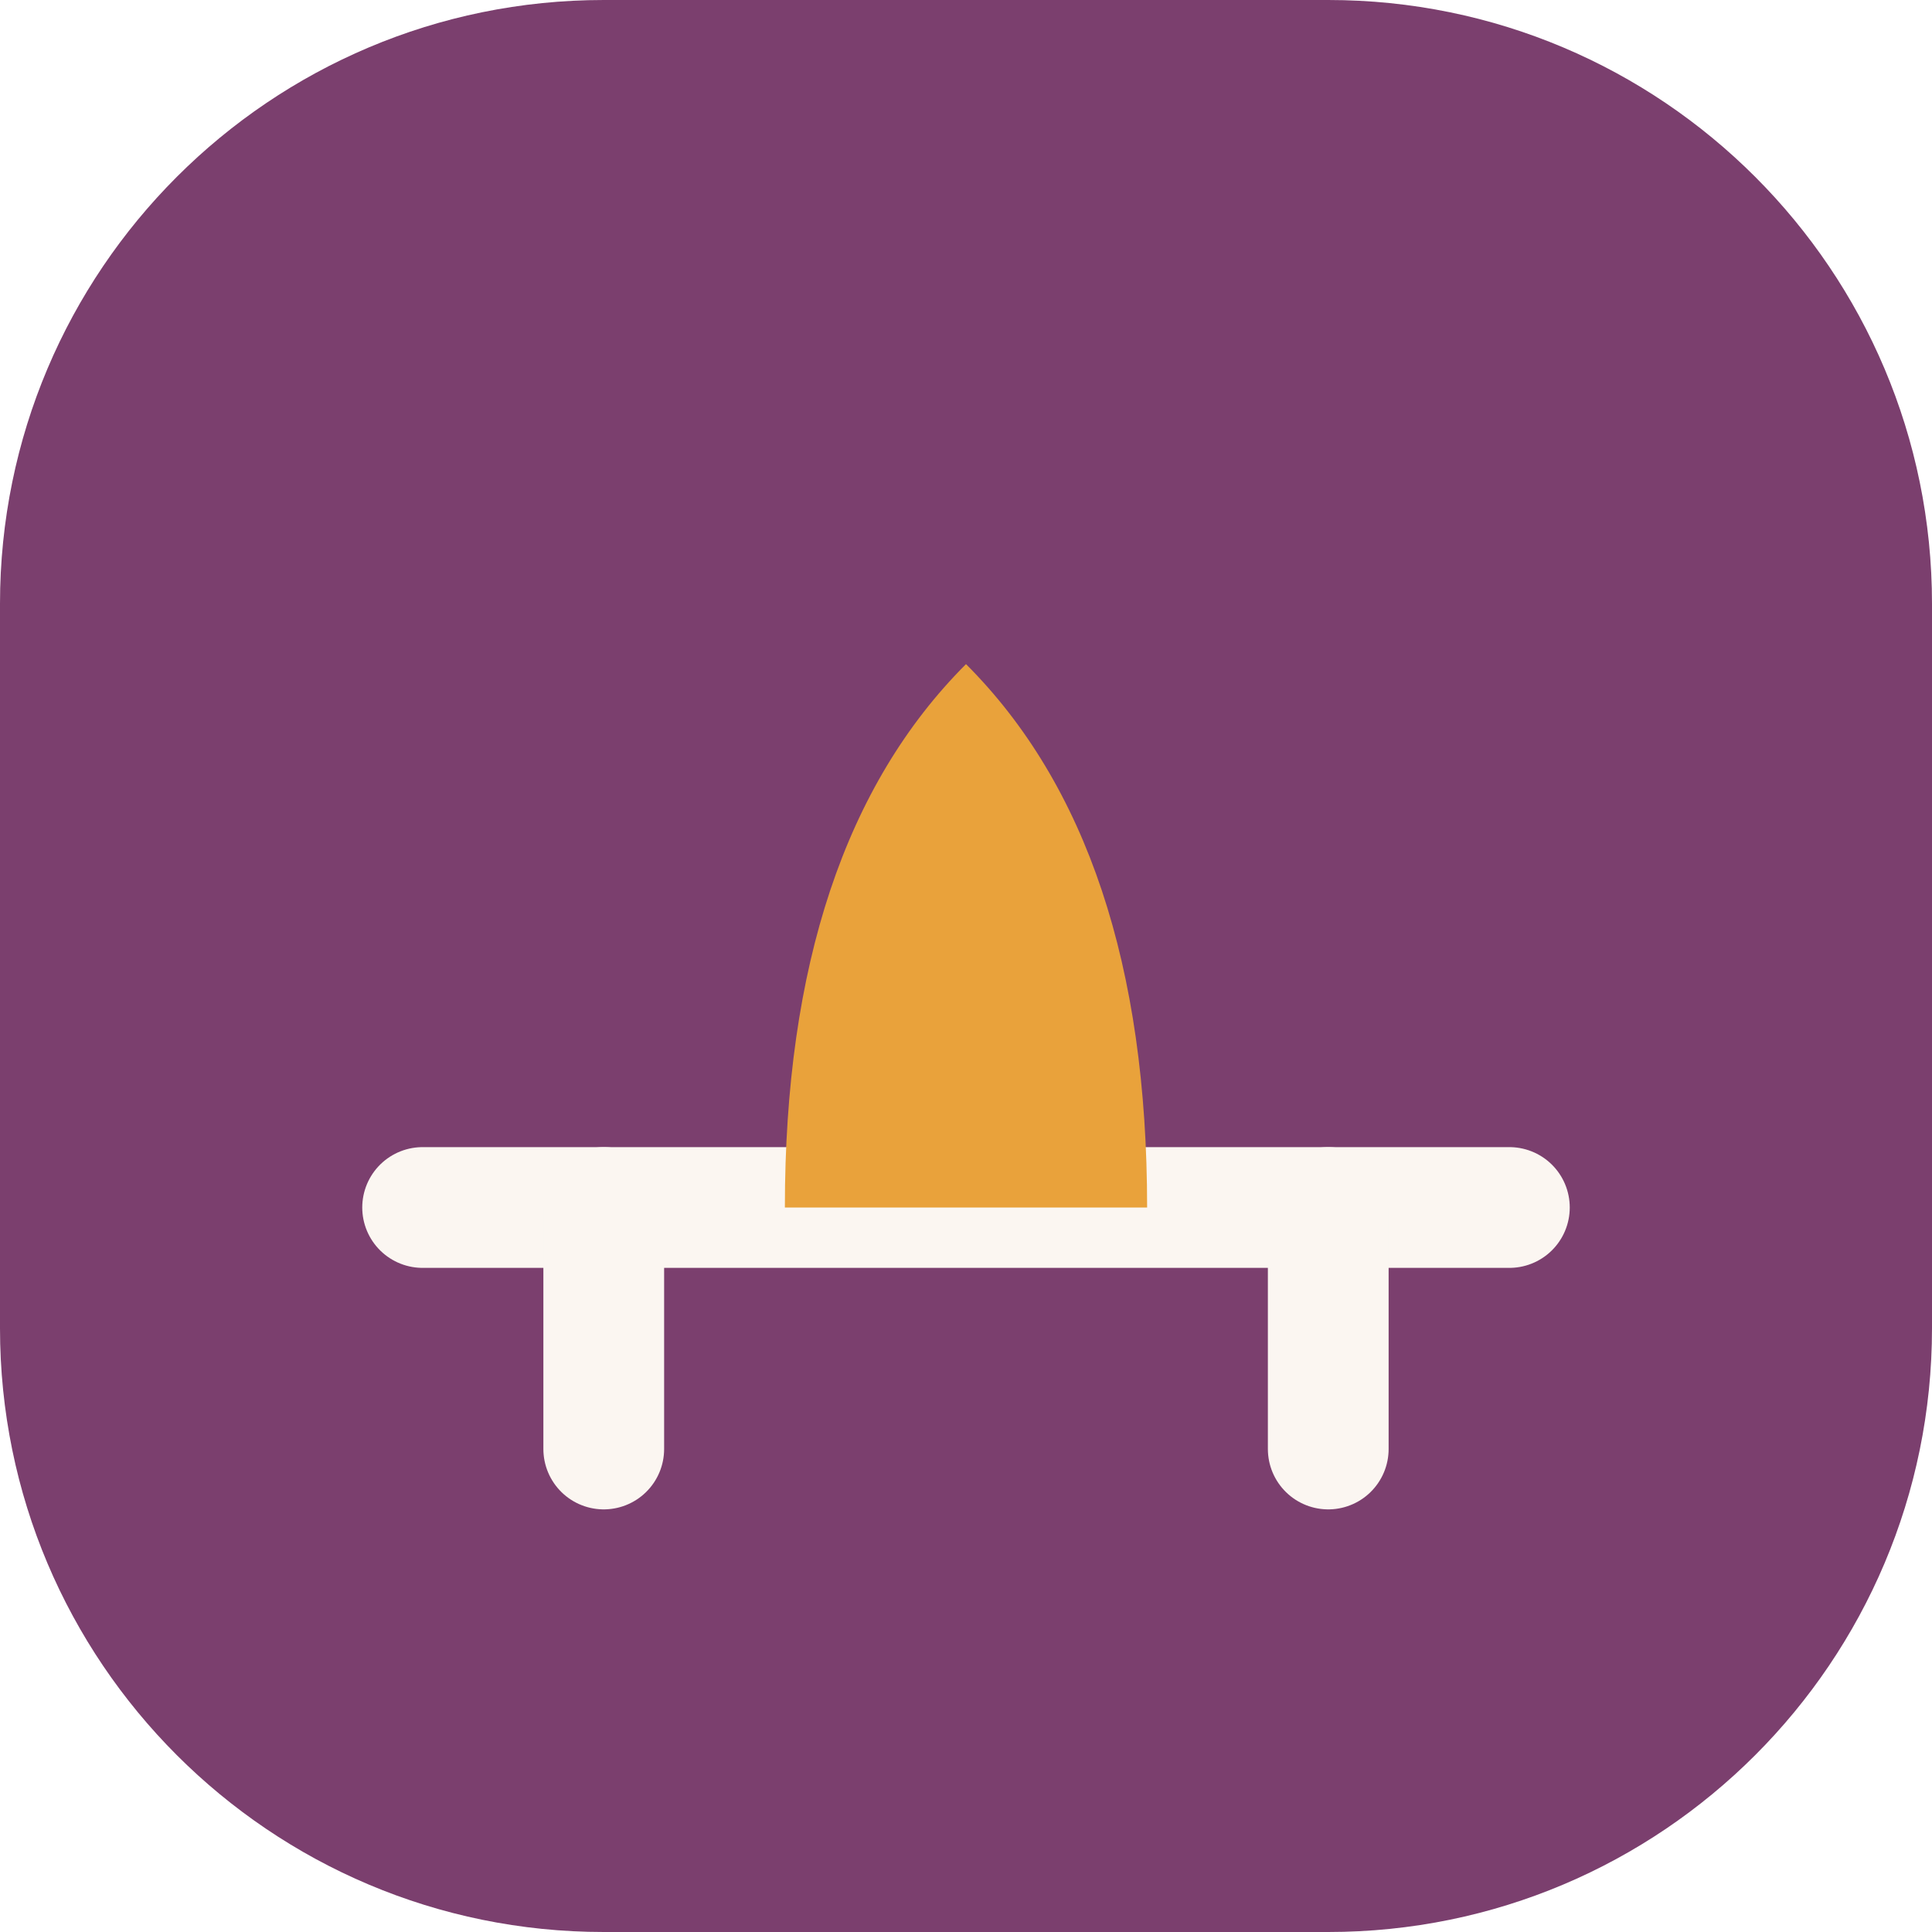
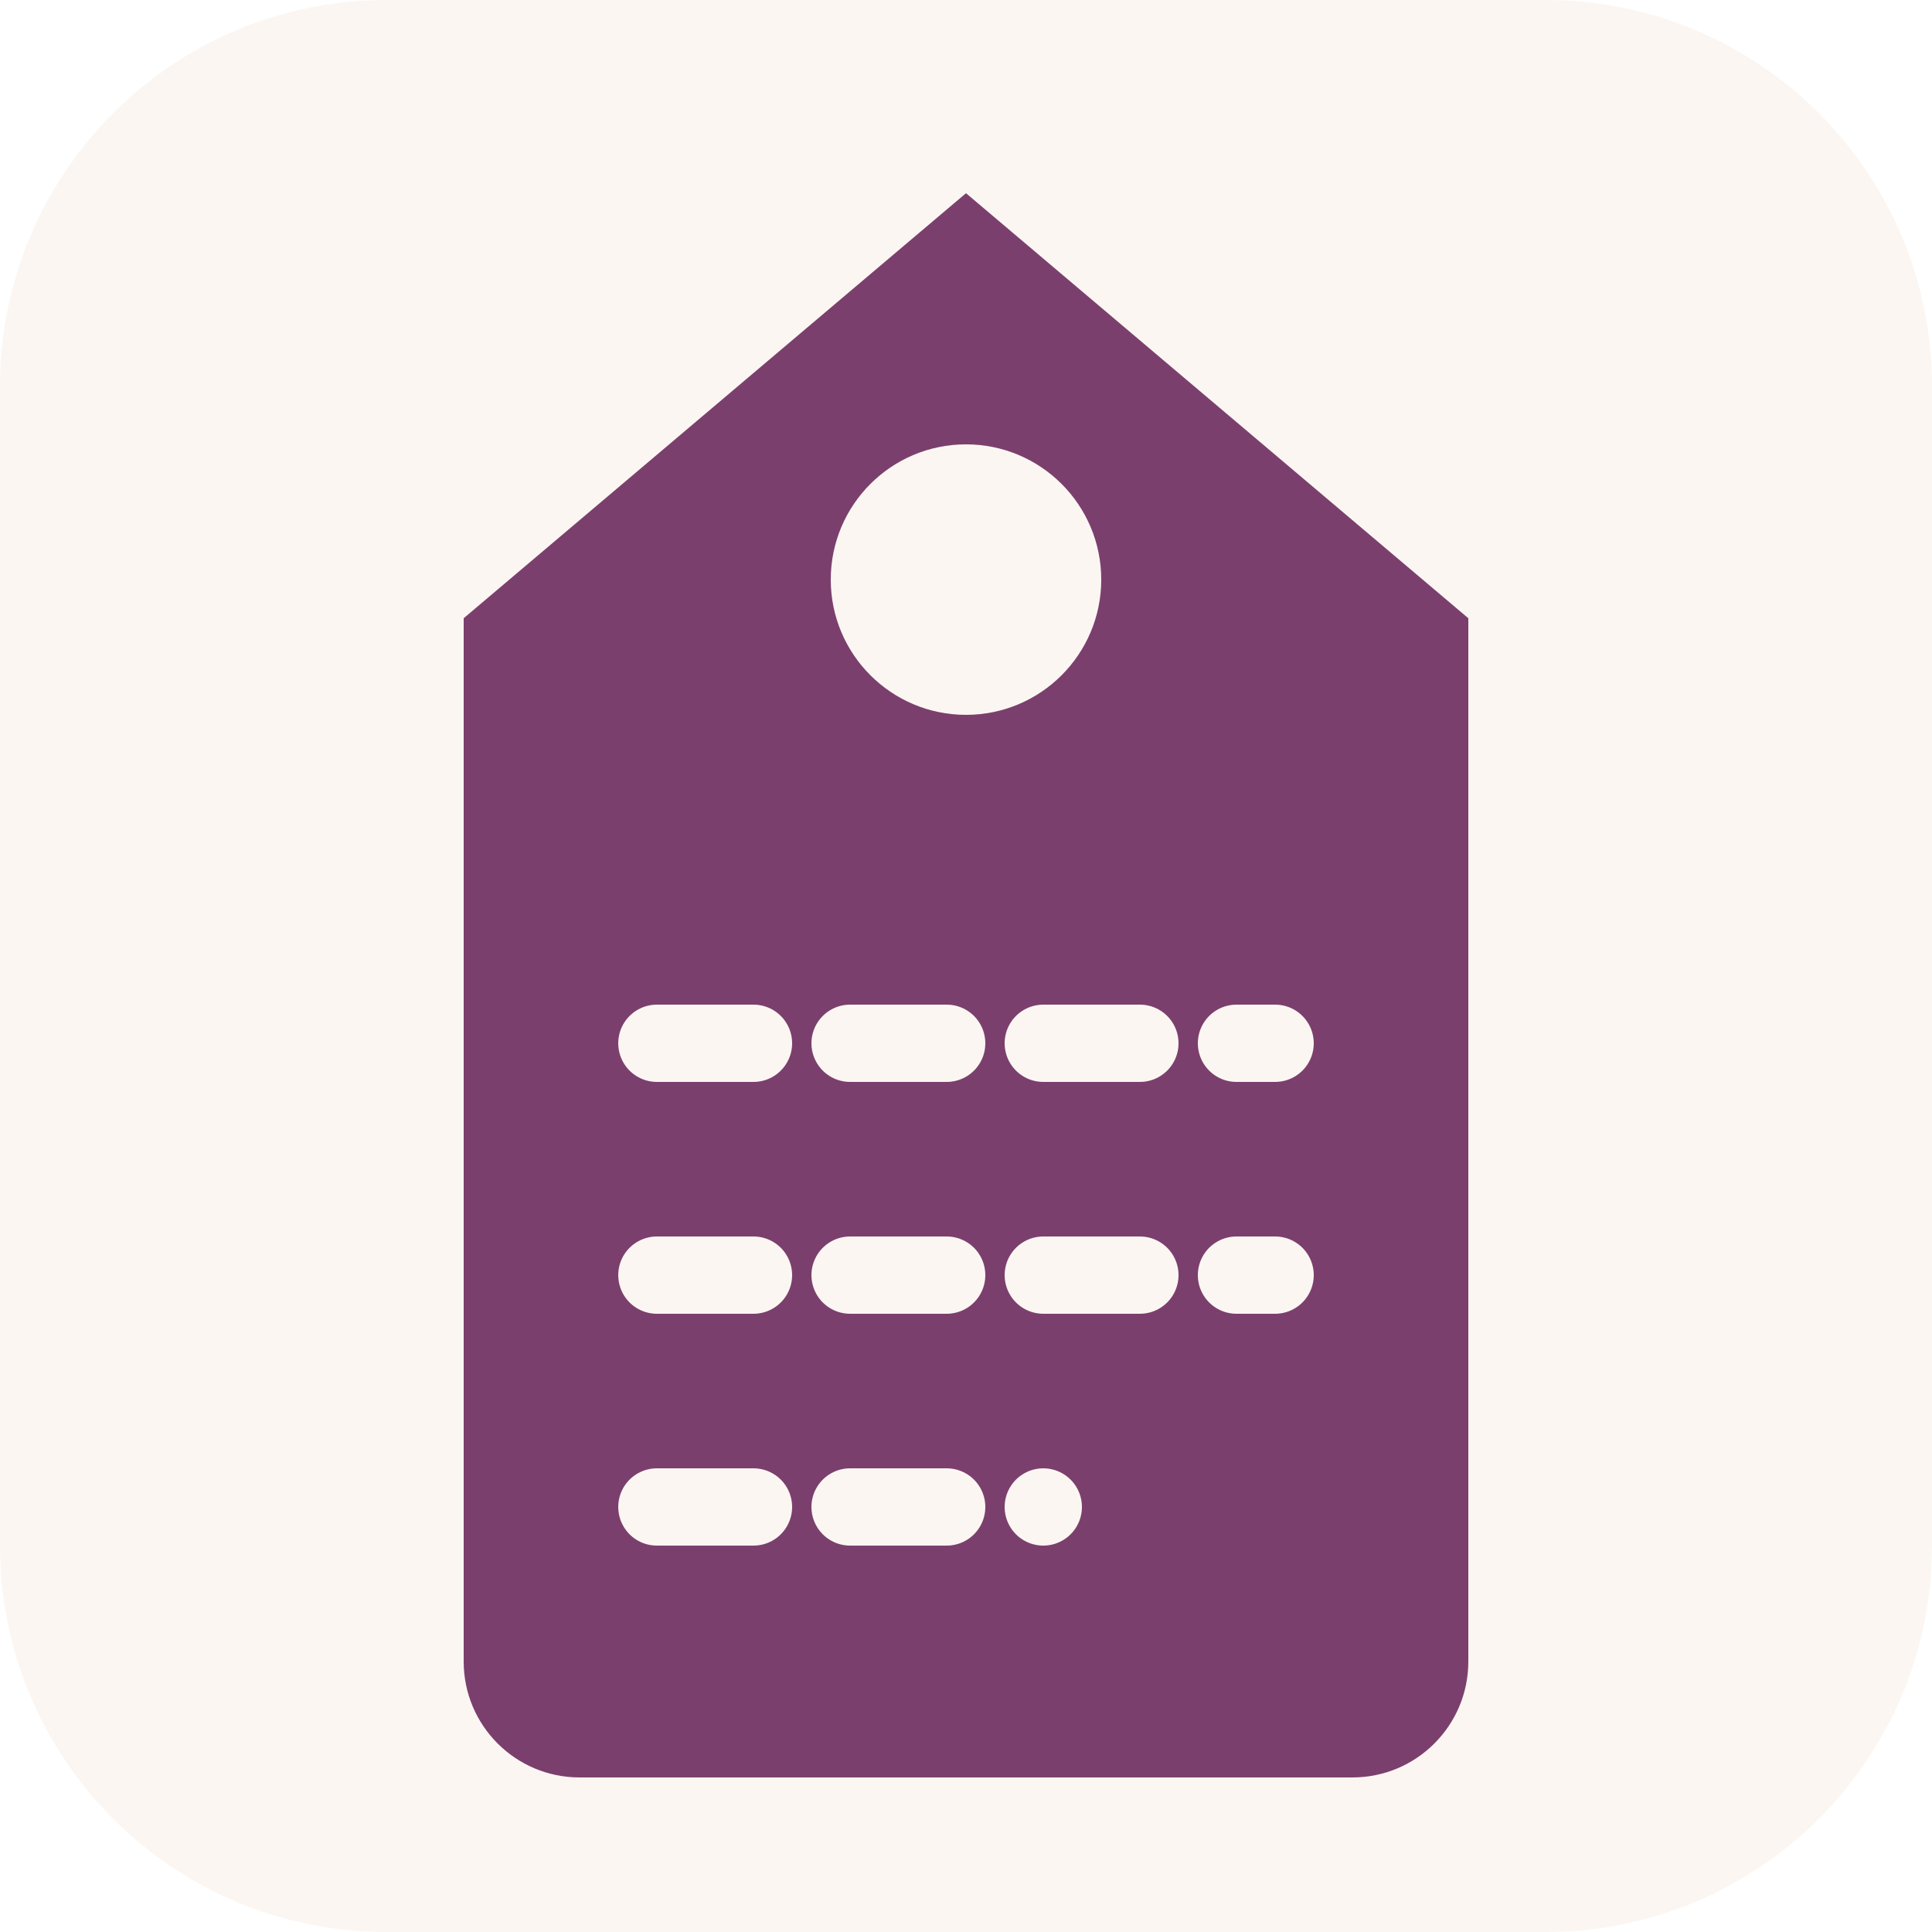
- <svg xmlns="http://www.w3.org/2000/svg" viewBox="0 0 64 64" fill="none">
-   <rect width="64" height="64" rx="20" fill="#7B3F6E" />
-   <path d="M14 40h36" stroke="#FBF6F1" stroke-width="4" stroke-linecap="round" />
-   <path d="M20 40v8M44 40v8" stroke="#FBF6F1" stroke-width="4" stroke-linecap="round" />
-   <path d="M26 40c0-8 2-14 6-18 4 4 6 10 6 18" fill="#E9A23B" />
+ <svg xmlns="http://www.w3.org/2000/svg" viewBox="0 0 100 100" role="img" aria-label="Benchnote icon">
+   <rect width="100" height="100" rx="20" fill="#FBF6F1" />
+   <path d="M24 32 L50 10 L76 32 V86 a6 6 0 0 1 -6 6 H30 a6 6 0 0 1 -6 -6 Z" fill="#7B3F6E" />
+   <circle cx="50" cy="30" r="7" fill="#FBF6F1" />
+   <path d="M34 54h32M34 66h32M34 78h20" stroke="#FBF6F1" stroke-width="4" stroke-dasharray="5 5" stroke-linecap="round" />
</svg>
